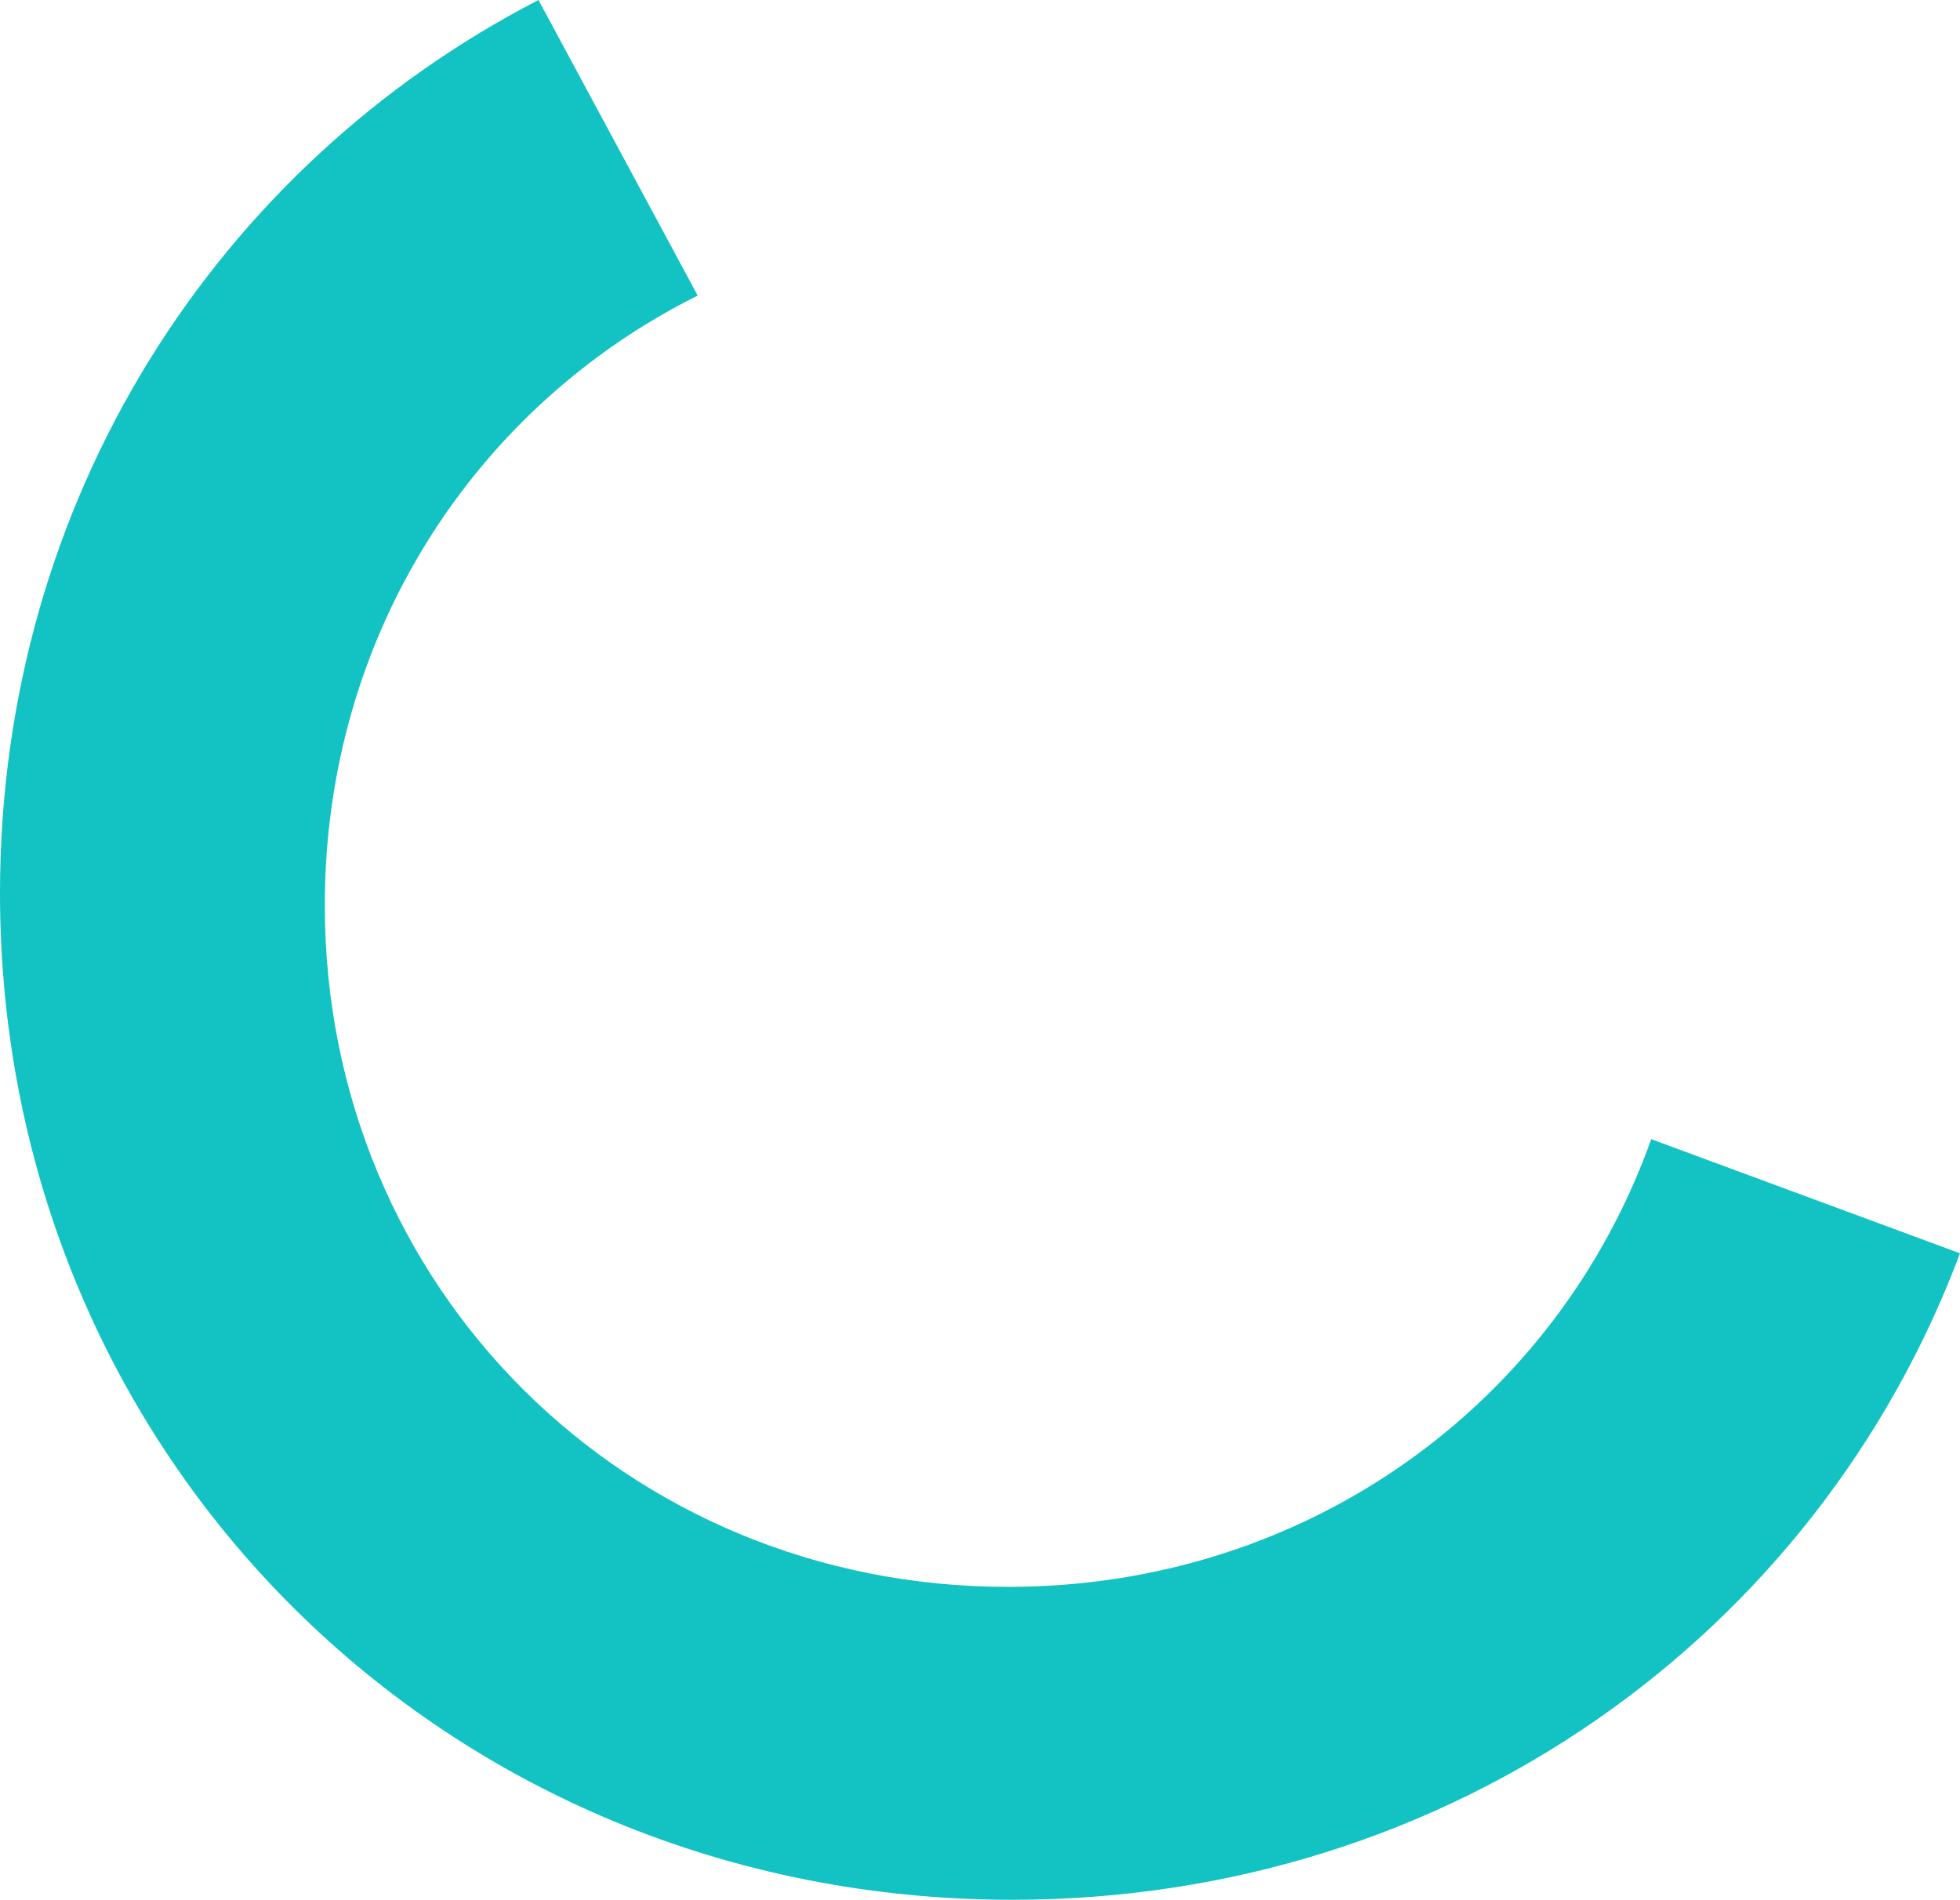
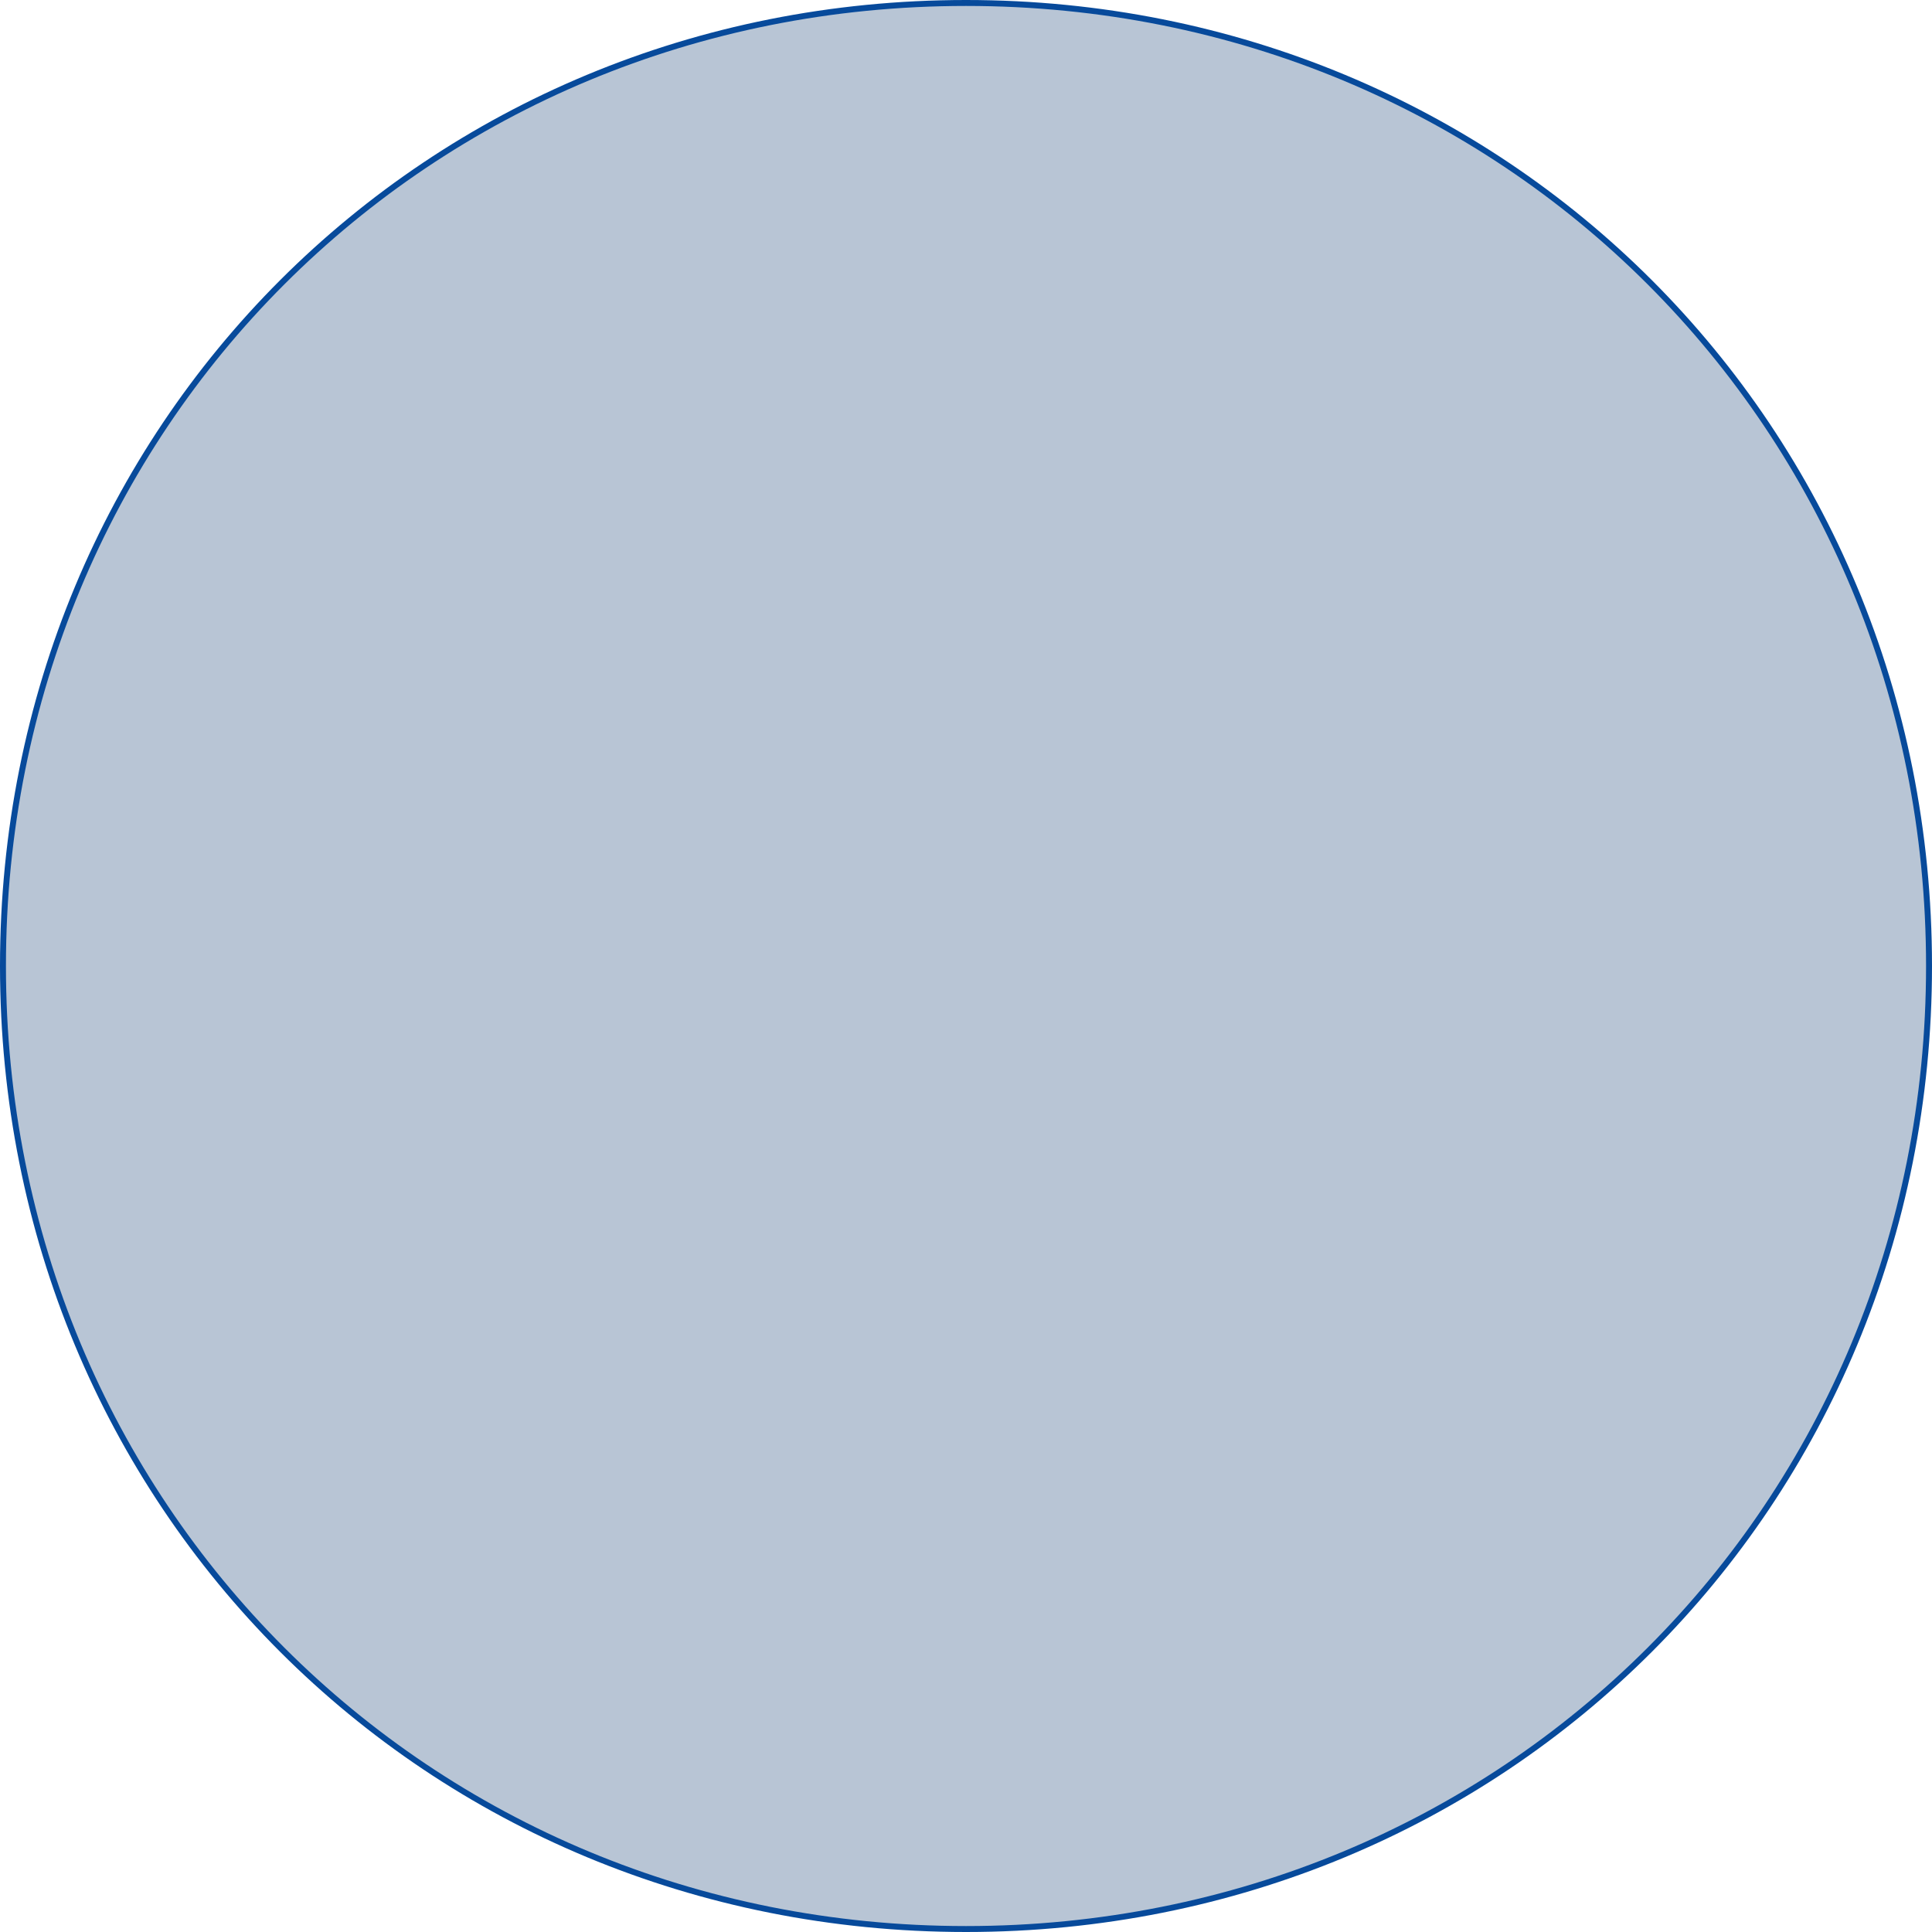
- <svg xmlns="http://www.w3.org/2000/svg" version="1.1" width="295px" height="286px">
-   <g transform="matrix(1 0 0 1 -1521 -251 )">
-     <path d="M 81.046 0  L 105.011 44.496  C 71.46 61.228  48.886 95.677  48.886 136.271  C 48.886 193.74  94.13 238.894  151.714 238.894  C 196.846 238.894  234.397 211.158  248.528 171.494  L 295 188.678  C 273.466 246.068  218.388 286  152.361 286  C 67.039 286  0 219.319  0 134.453  C 0 75.362  32.501 25.087  81.046 0  Z " fill-rule="nonzero" fill="#13c2c2" stroke="none" transform="matrix(1 0 0 1 1521 251 )" />
+ <svg xmlns="http://www.w3.org/2000/svg" version="1.1" width="325px" height="325px">
+   <g transform="matrix(1 0 0 1 -1509 -224 )">
+     <path d="M 1671.5 224.5  C 1762.22 224.5  1833.5 295.78  1833.5 386.5  C 1833.5 477.22  1762.22 548.5  1671.5 548.5  C 1580.78 548.5  1509.5 477.22  1509.5 386.5  C 1509.5 295.78  1580.78 224.5  1671.5 224.5  Z " fill-rule="nonzero" fill="#123f73" stroke="none" fill-opacity="0.298" />
+     <path d="M 1671.5 224.5  C 1762.22 224.5  1833.5 295.78  1833.5 386.5  C 1833.5 477.22  1762.22 548.5  1671.5 548.5  C 1580.78 548.5  1509.5 477.22  1509.5 386.5  C 1509.5 295.78  1580.78 224.5  1671.5 224.5  Z " stroke-width="1" stroke="#064a9b" fill="none" stroke-opacity="0.996" />
  </g>
</svg>
